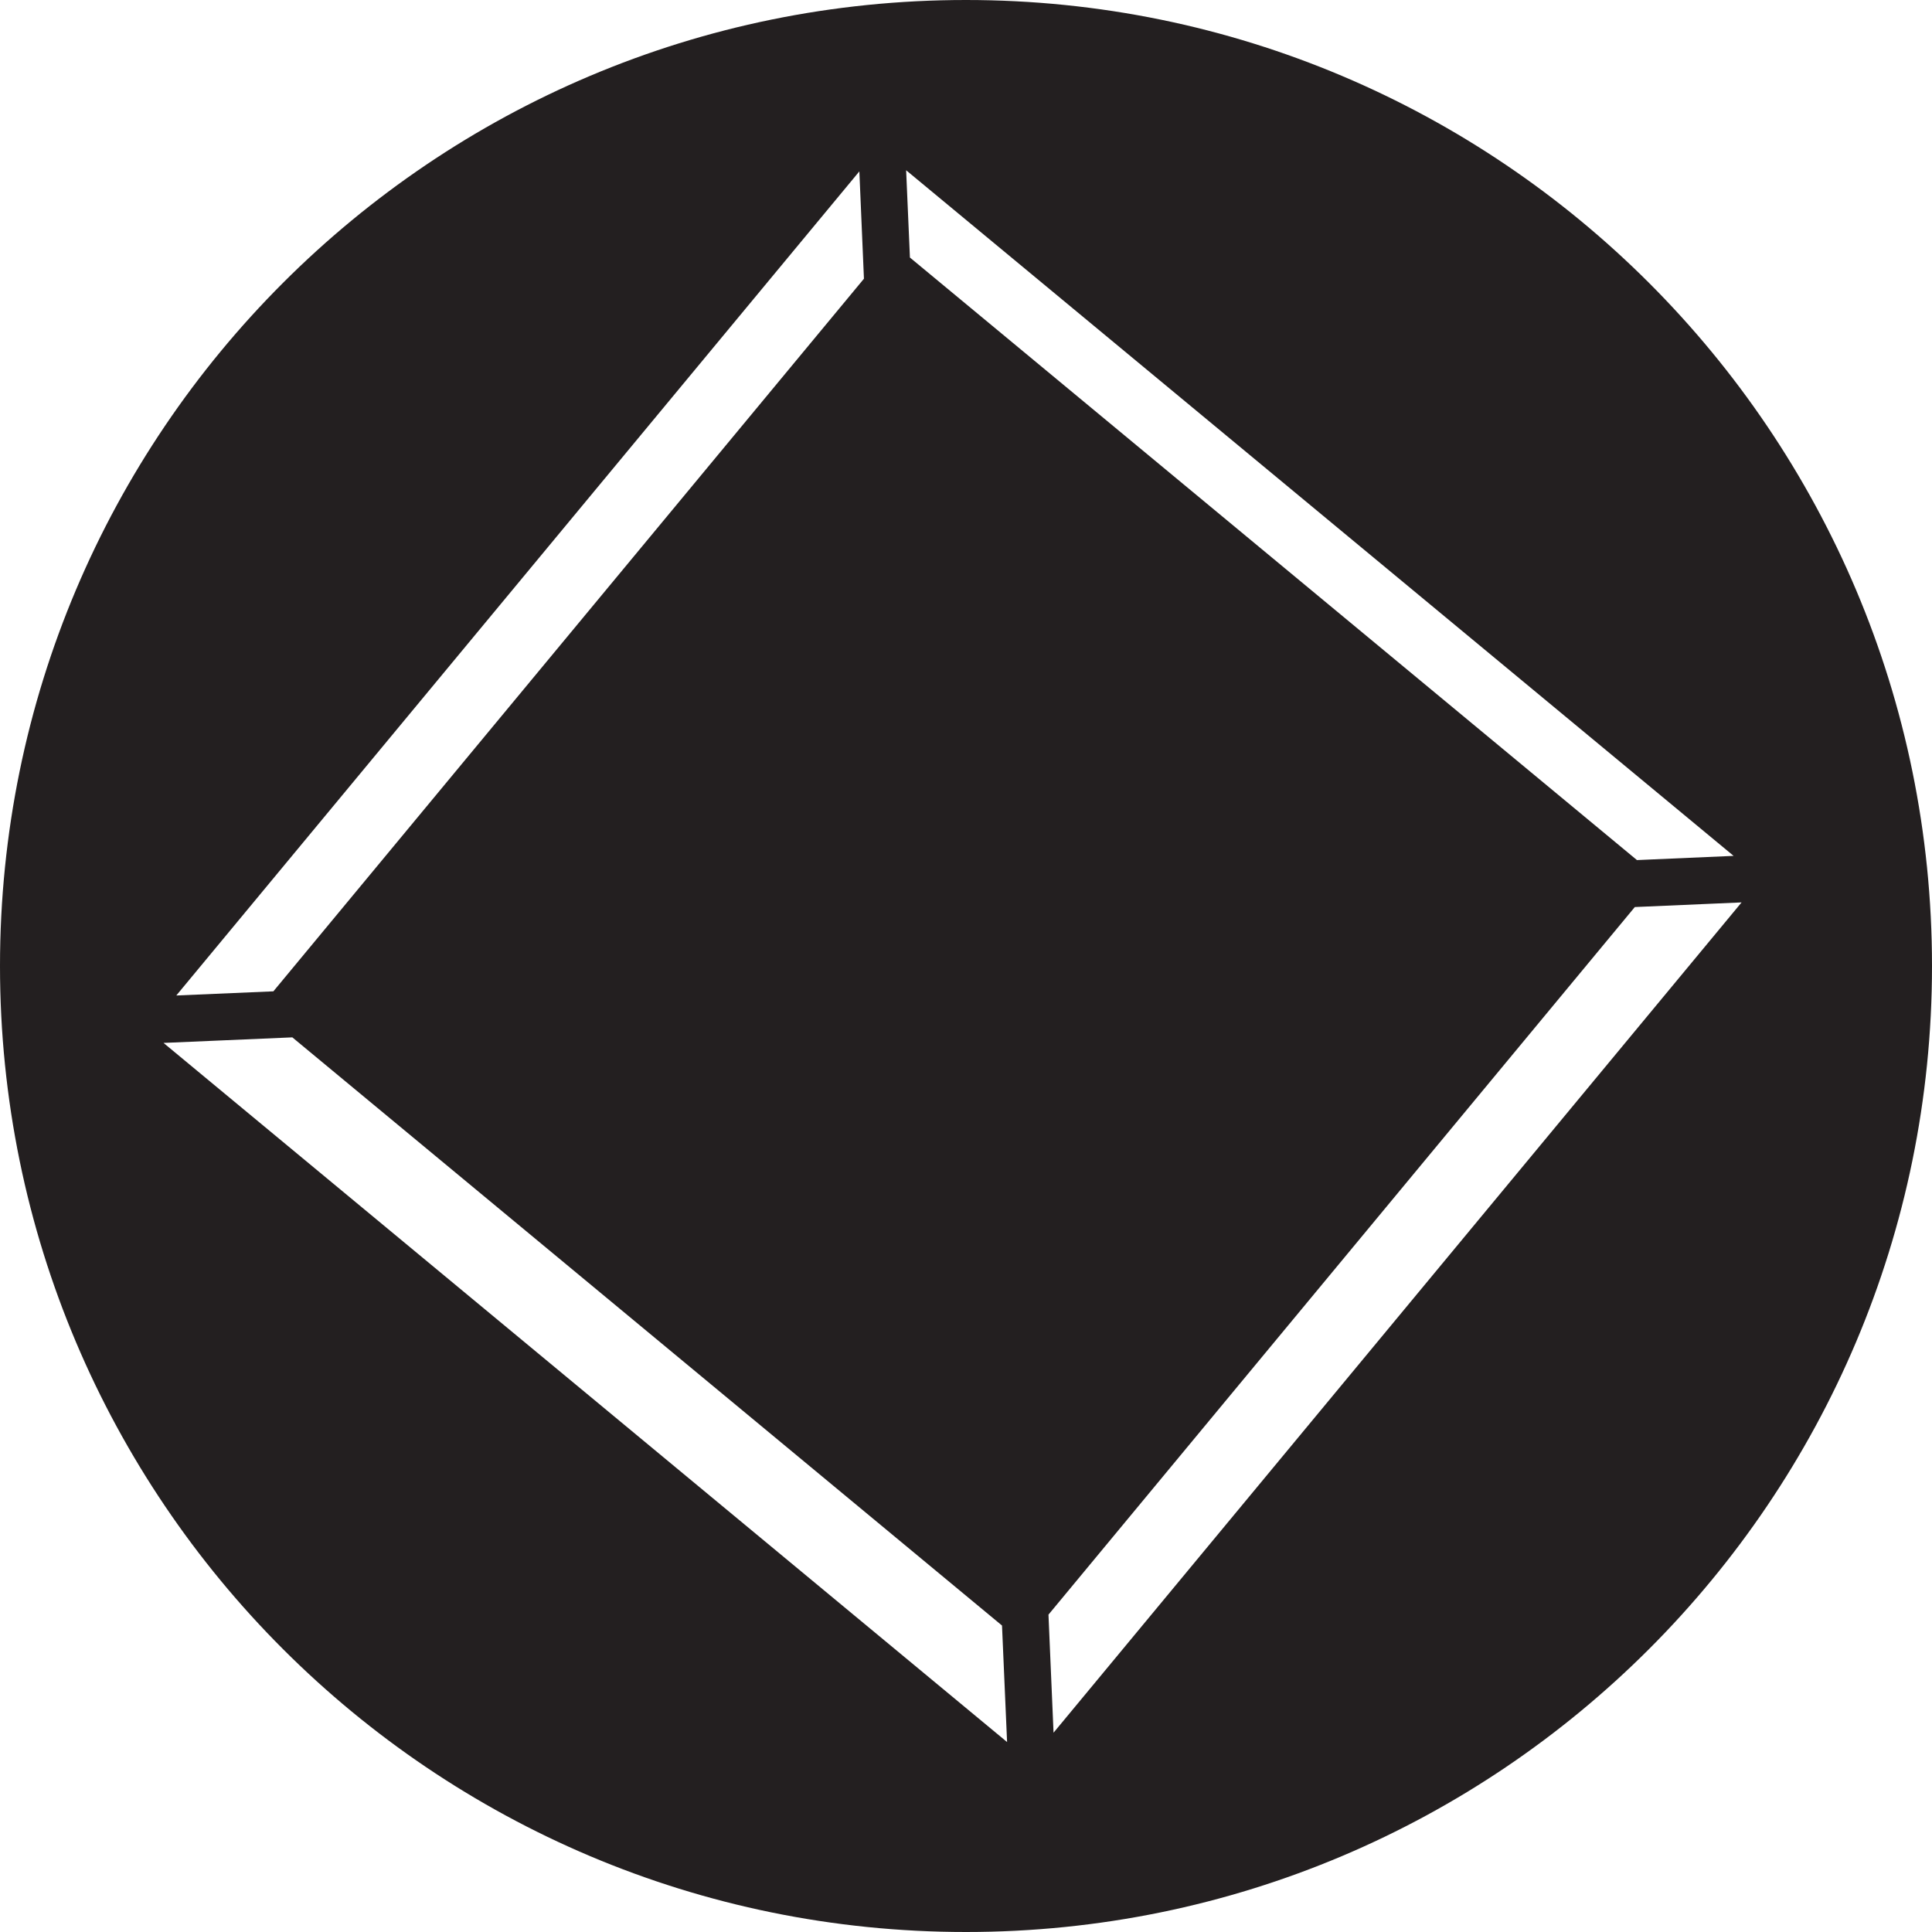
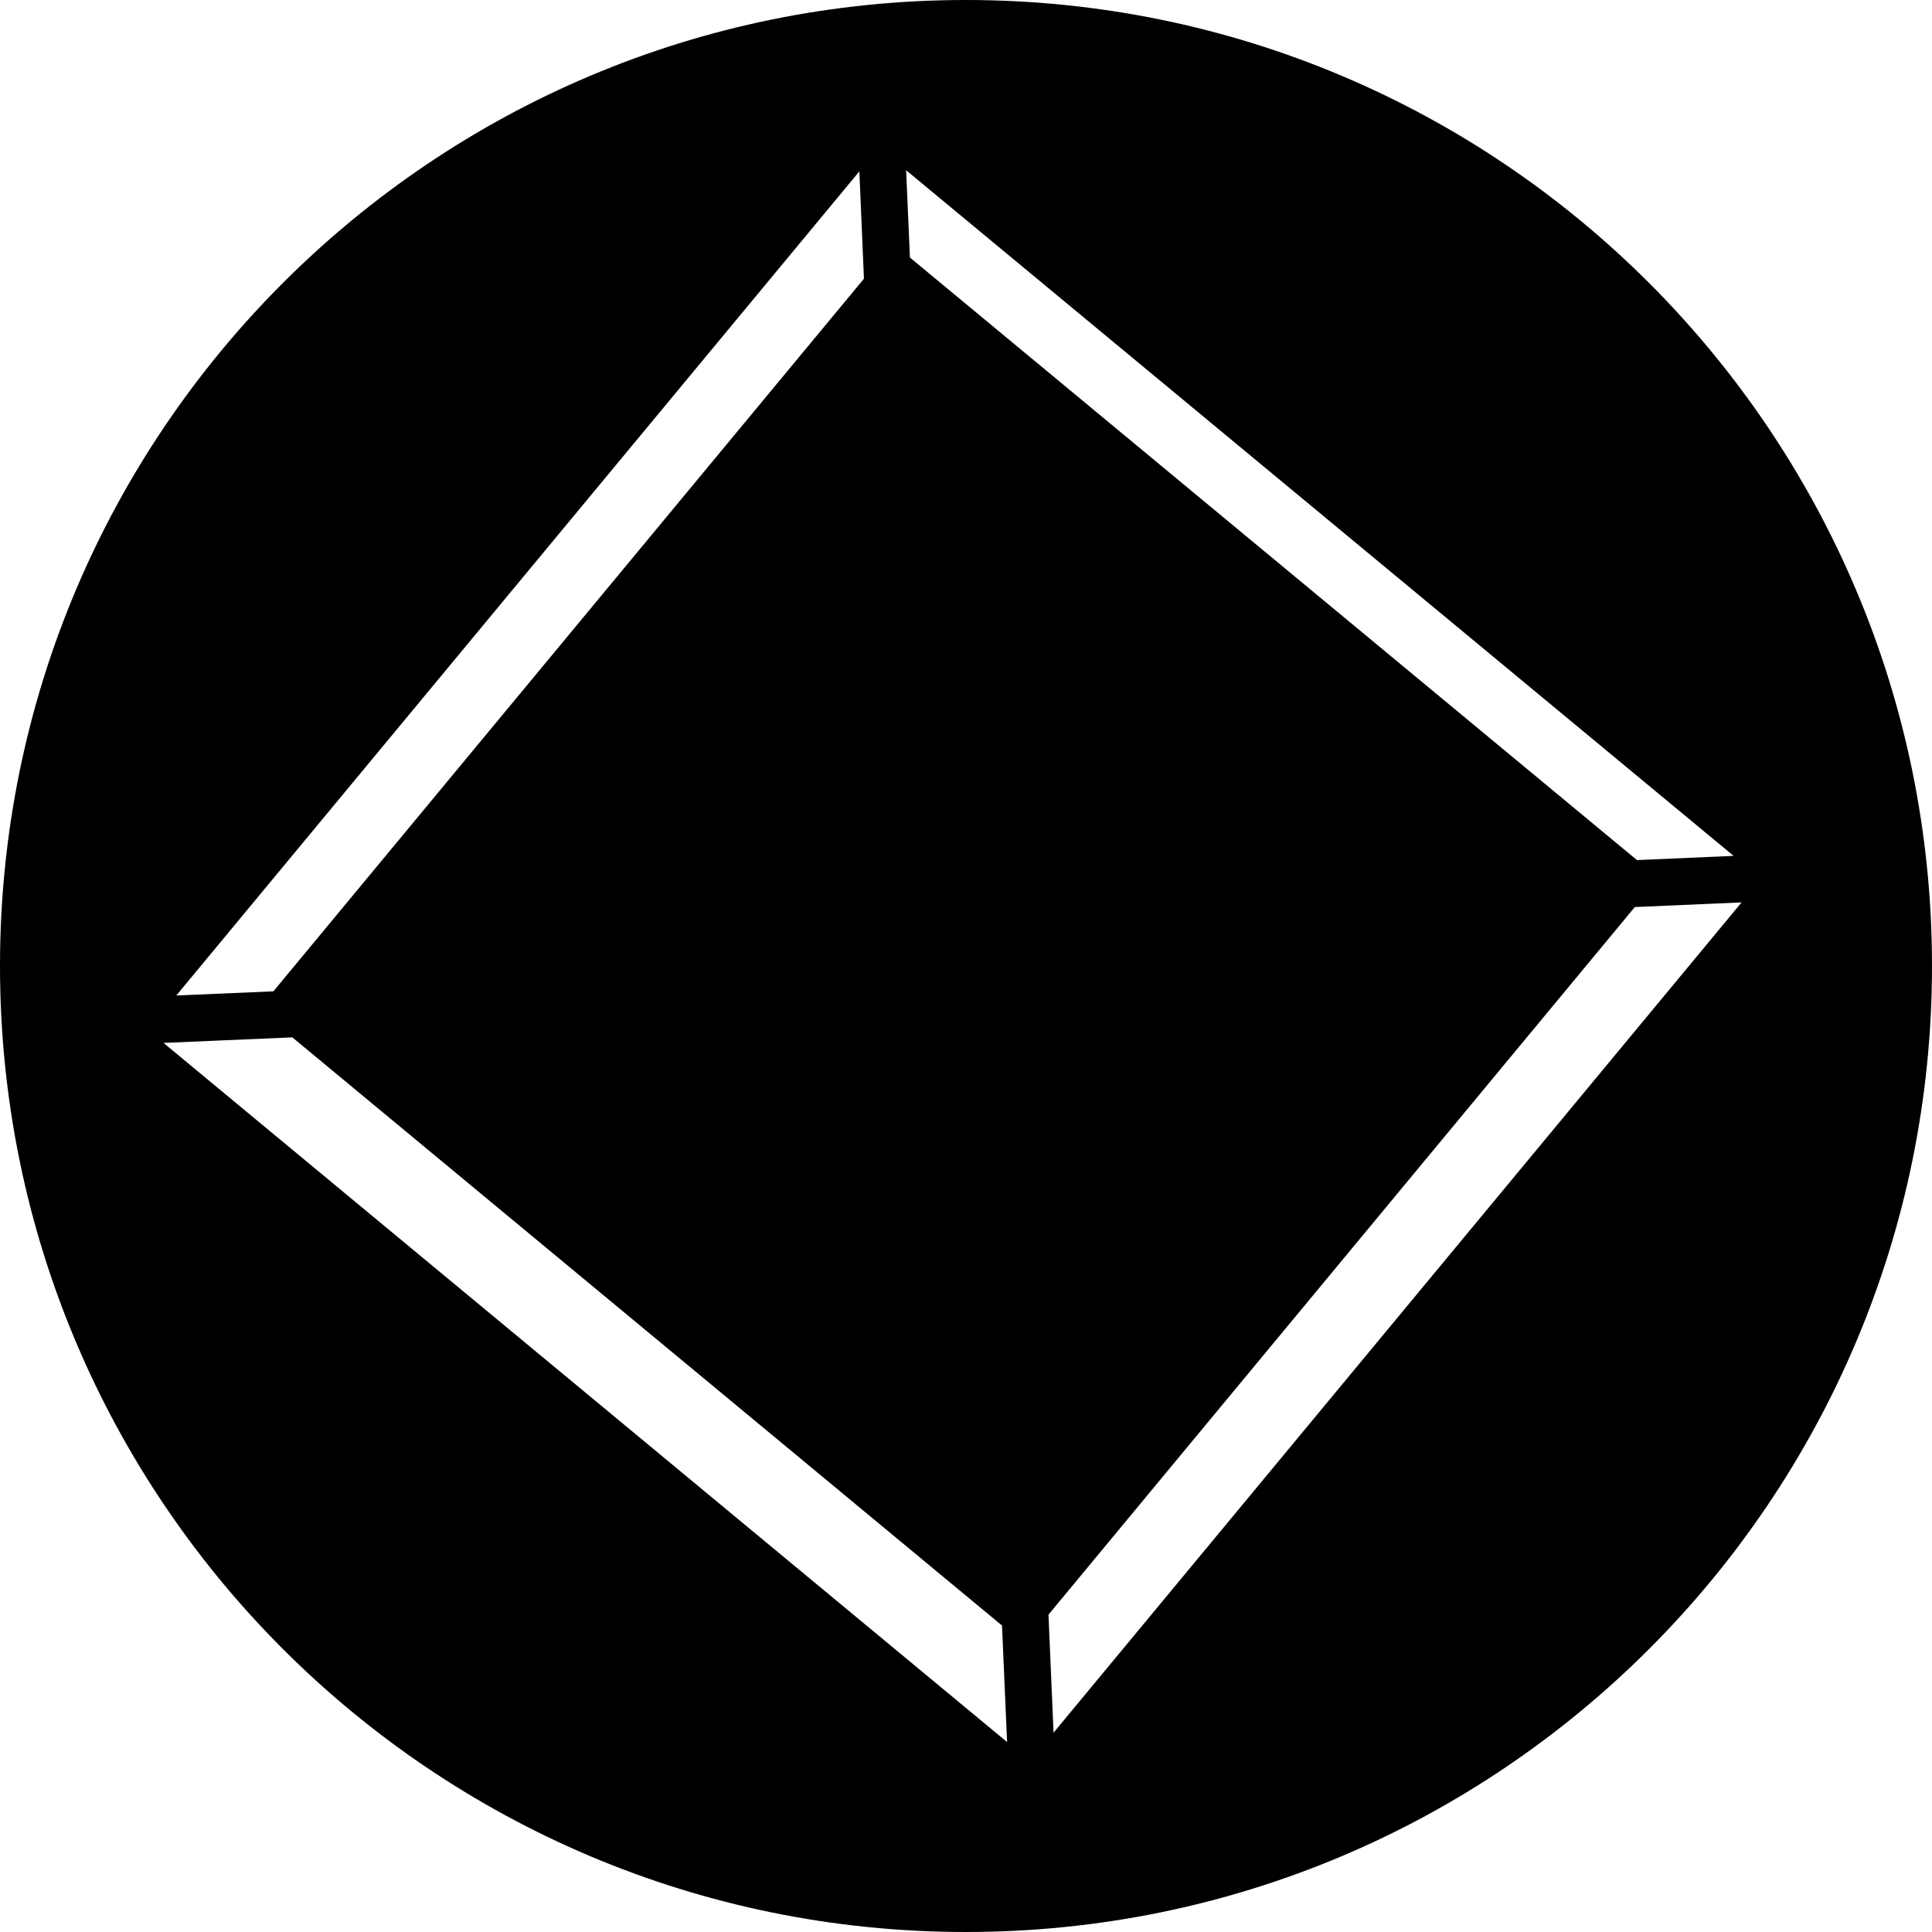
<svg xmlns="http://www.w3.org/2000/svg" width="80" height="80">
-   <path d="M39.999 0C17.908 0 0 17.908 0 39.999 0 62.089 17.908 80 39.999 80 62.09 80 80 62.09 80 39.999 80 17.908 62.091 0 39.999 0zM37.52 7.049L71.785 35.44l-4.002.174-30.105-24.95-.157-3.616zm-1.936.045l.19 4.447L11.32 41.049l-4.02.172L35.586 7.094zm36.531 30.273l-28.49 34.38-.21-4.888 24.279-29.3 4.421-.192zm-60.01 5.588L41.491 67.31l.21 4.824-34.93-28.949 5.333-.23z" fill="#231f20" />
+   <path d="M39.999 0C17.908 0 0 17.908 0 39.999 0 62.089 17.908 80 39.999 80 62.09 80 80 62.09 80 39.999 80 17.908 62.091 0 39.999 0zM37.52 7.049L71.785 35.44l-4.002.174-30.105-24.95-.157-3.616zm-1.936.045l.19 4.447L11.32 41.049l-4.02.172L35.586 7.094zm36.531 30.273l-28.49 34.38-.21-4.888 24.279-29.3 4.421-.192zm-60.01 5.588L41.491 67.31l.21 4.824-34.93-28.949 5.333-.23z" fill="#000" />
</svg>
